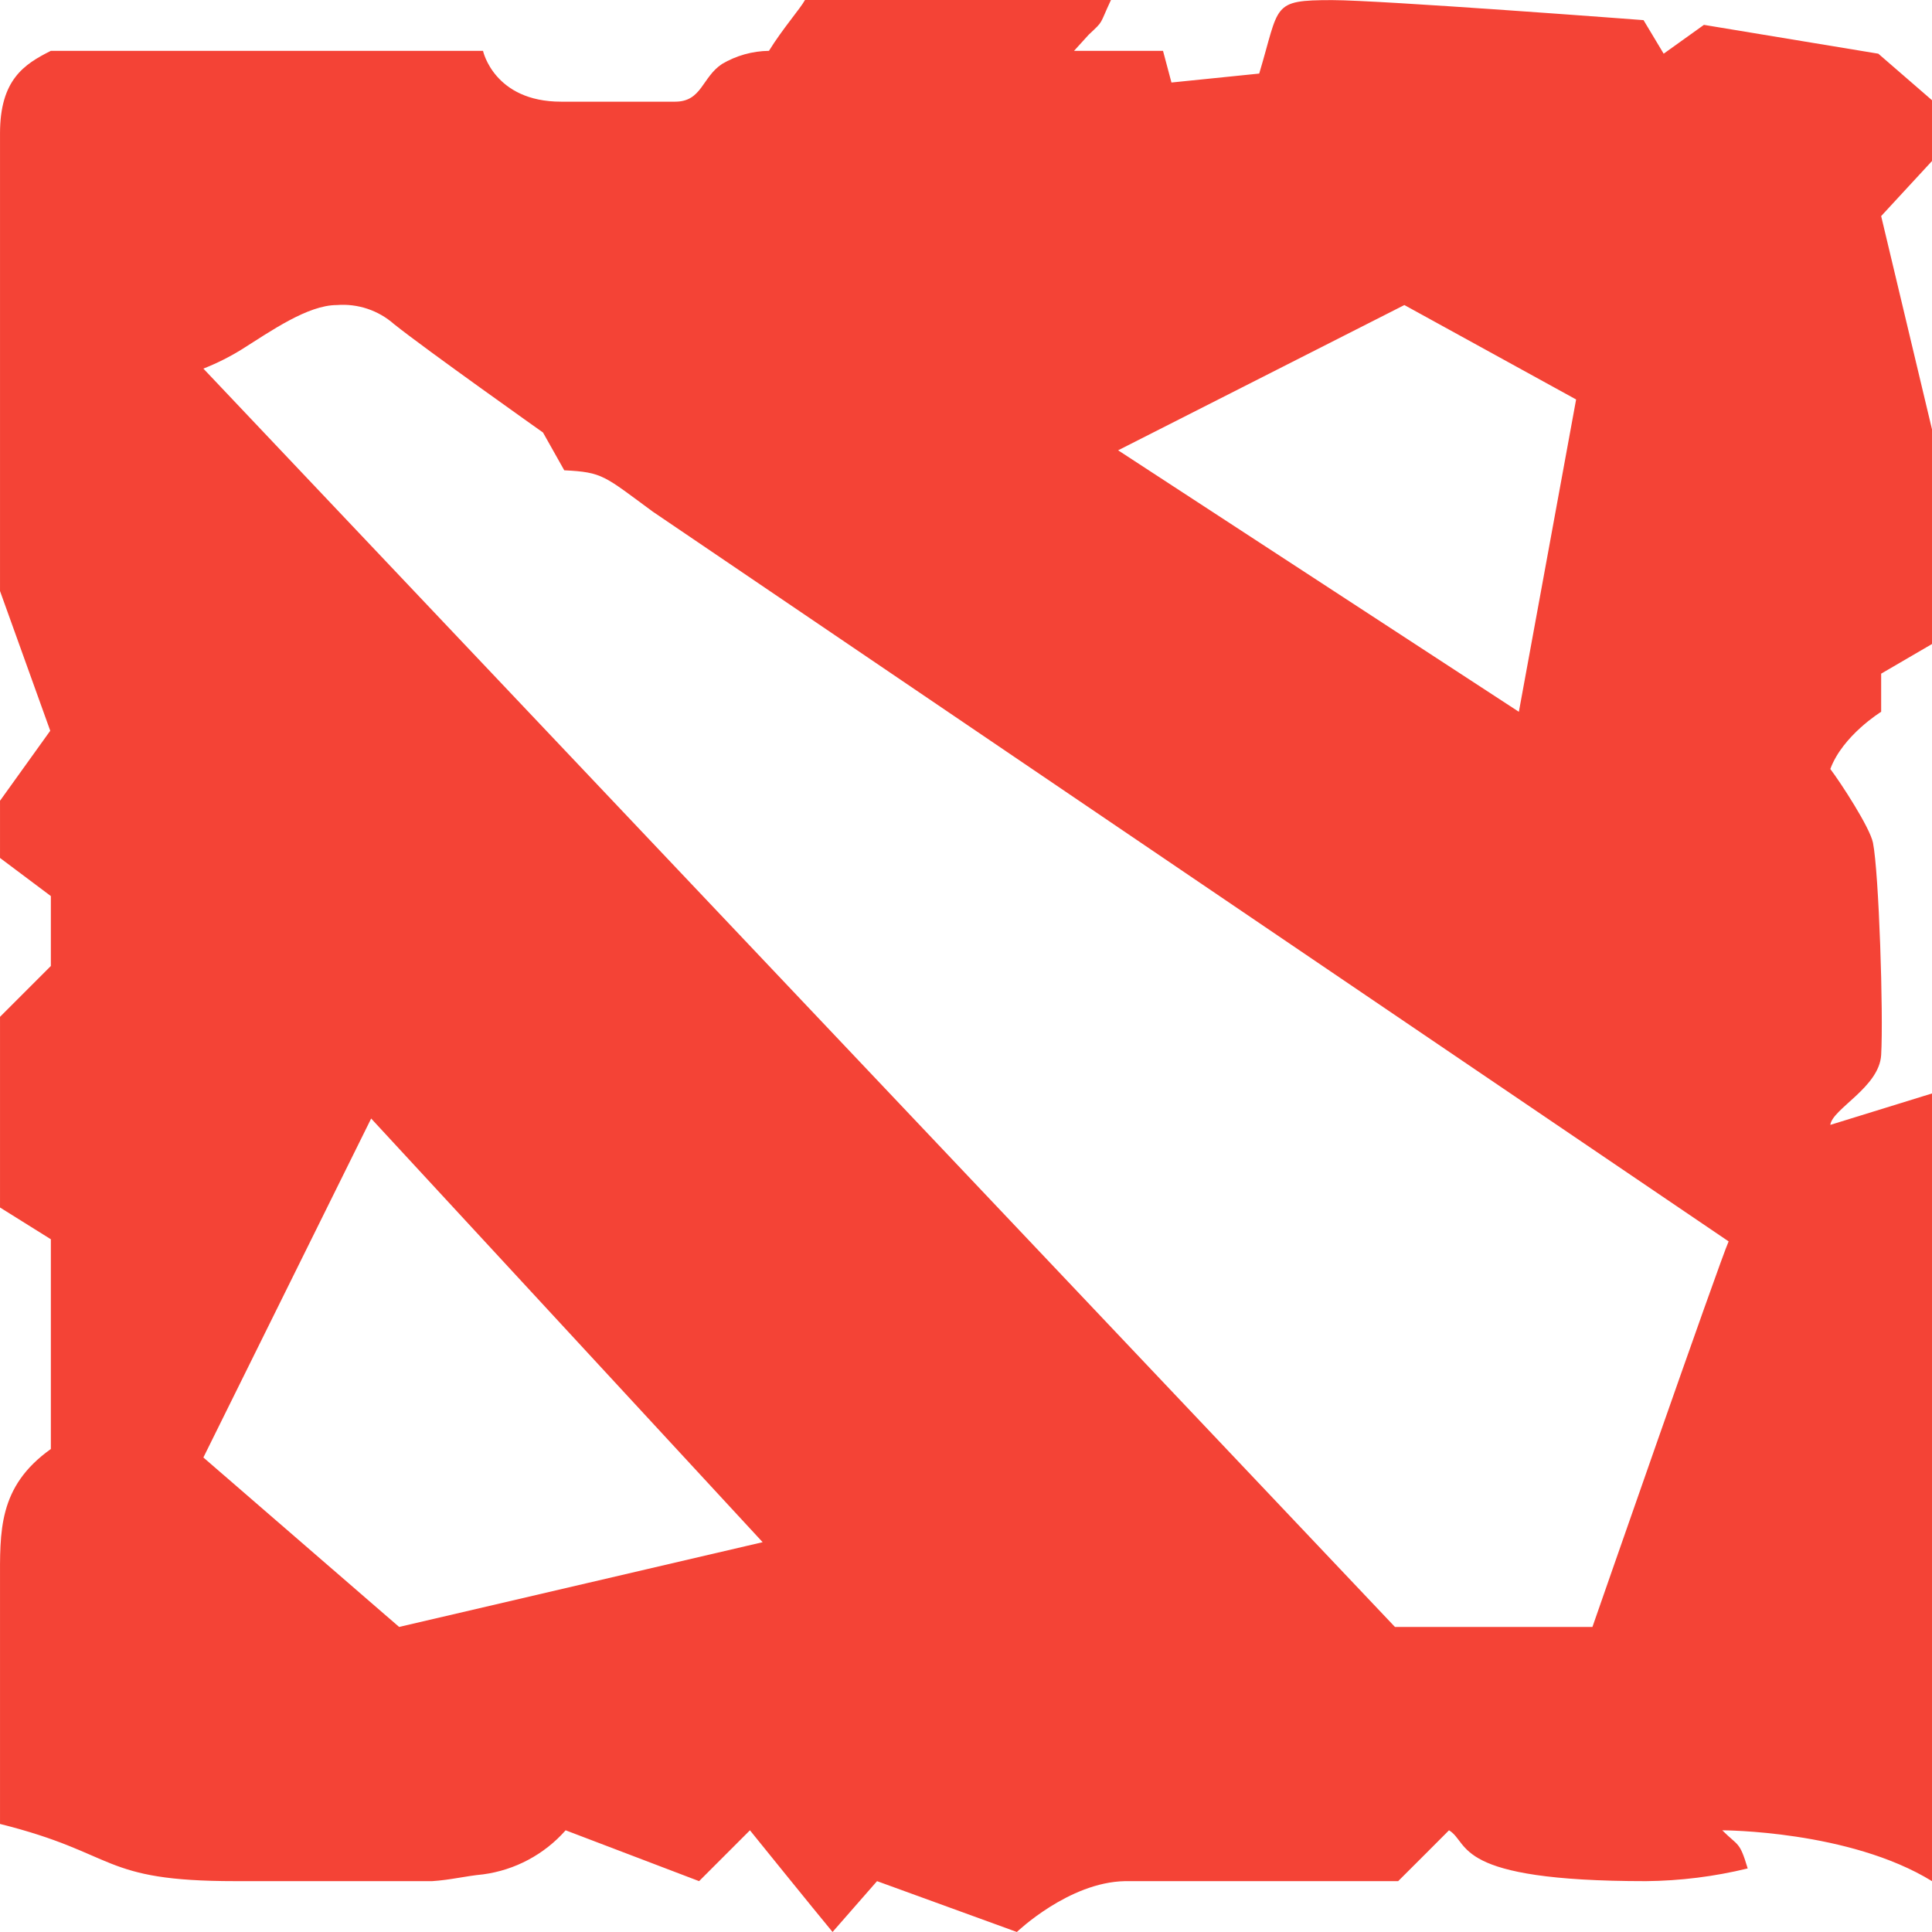
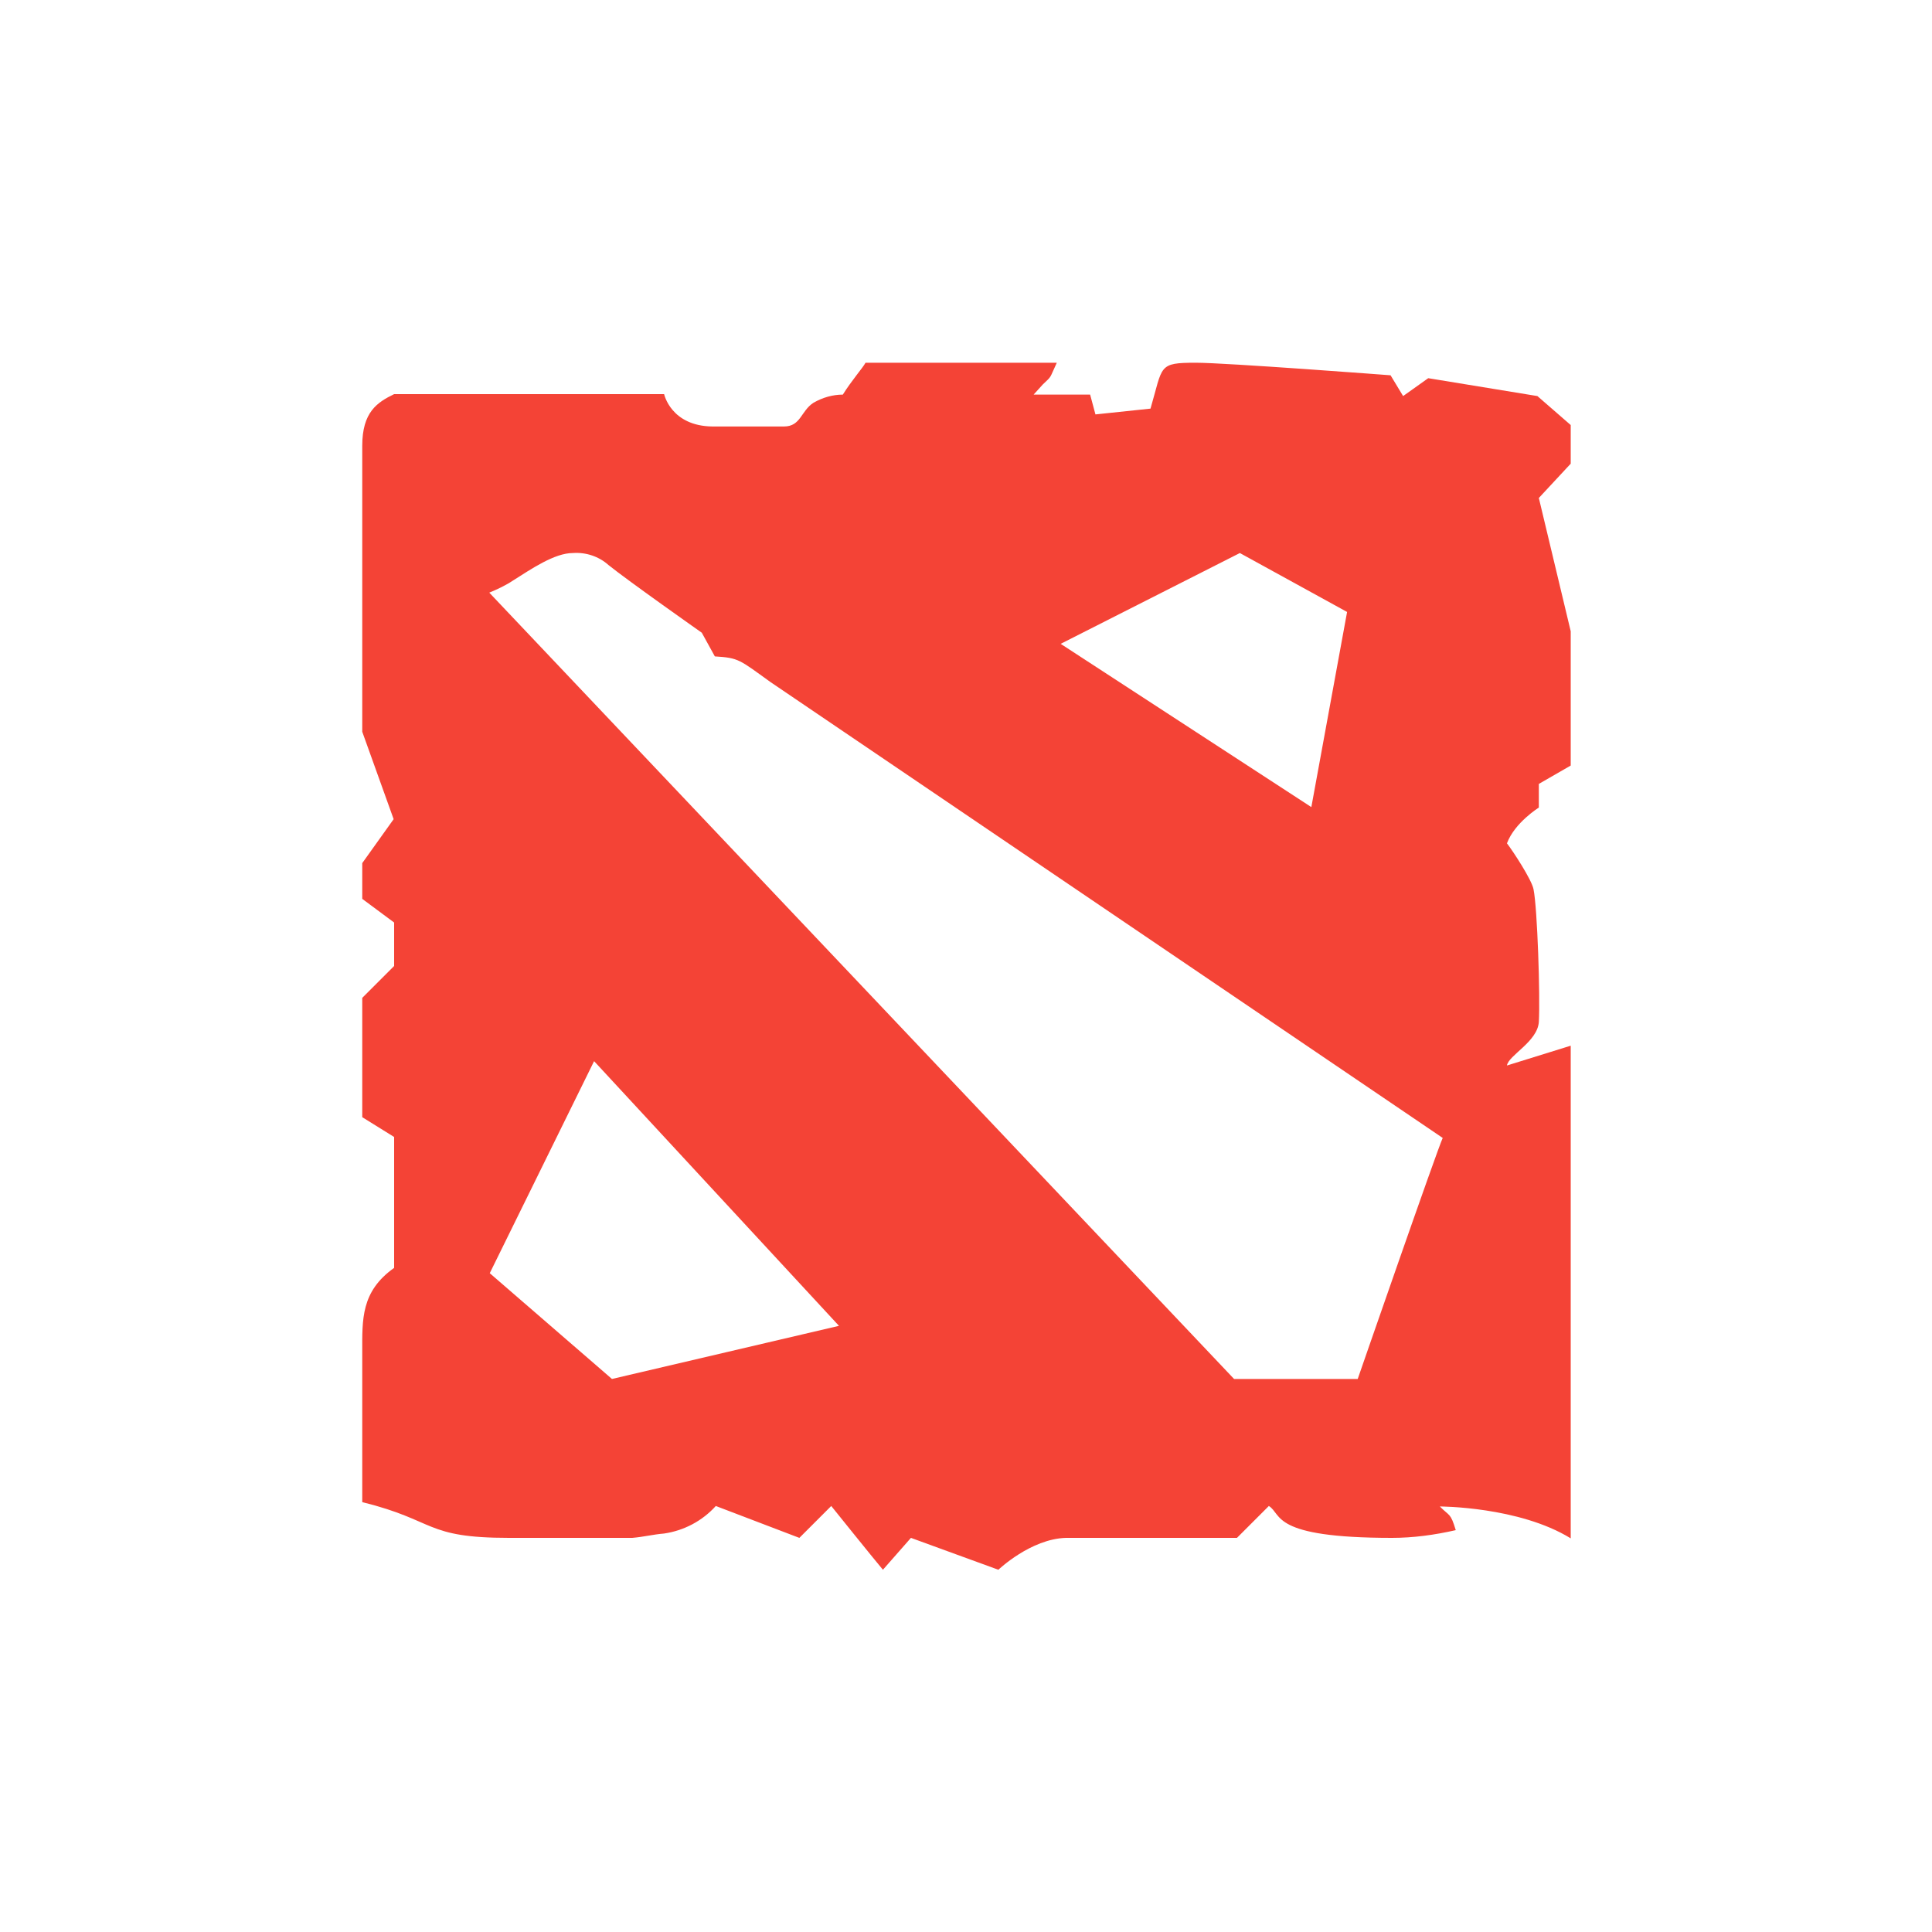
- <svg xmlns="http://www.w3.org/2000/svg" id="Layer_1" data-name="Layer 1" viewBox="0 0 200.001 200">
-   <defs>
-     <style>.cls-1{fill:#f44336;fill-rule:evenodd;}</style>
-   </defs>
-   <path class="cls-1" d="M38.422,115.789l40.526,43.858-37.632,8.774L21.053,150.879ZM145.38,31.579l17.779,9.774-5.926,32.332L115.748,46.616Zm-110.511,0a7.995,7.995,0,0,1,5.921,1.974c3.289,2.632,15.421,11.221,15.421,11.221l2.2,3.911c4.005.2,4.105.563,9.163,4.279l111.374,75.547c-.858,1.858-14.1,39.911-14.1,39.911H144.406L21.053,38.158a24.481,24.481,0,0,0,3.947-1.974C28.038,34.274,31.859,31.579,34.869,31.579ZM50.001,5.263H5.264C2.485,6.653.001,8.263.001,13.816V61.184l5.2,14.463-5.2,7.247v5.921l5.263,3.947V100L.001,105.263V125l5.263,3.289V150C-.231,153.911.001,158.553.001,163.889v24.926c12.311,3.074,10.268,5.921,24.342,5.921H44.738c1.905-.121,3.389-.521,5.263-.7a13.839,13.839,0,0,0,8.553-4.563l13.816,5.263,5.263-5.263s6.9,8.542,8.553,10.526l4.605-5.263L105.264,200s5.368-5.153,11.184-5.263h28.289c.432-.416,5.263-5.263,5.263-5.263,2.216,1.326.258,5.263,20.395,5.263a46.317,46.317,0,0,0,10.526-1.316c-.853-2.842-.947-2.263-2.632-3.947,0,0,13.158,0,21.711,5.263v-81.542l-10.526,3.253c.205-1.668,5.068-3.884,5.263-7.237.247-4.226-.232-18.874-.847-21.968-.316-1.579-3.332-6.205-4.416-7.637,1.289-3.479,5.263-5.921,5.263-5.921V69.737l5.263-3.068v-22.221l-5.263-22.079,5.263-5.7V10.374L194.443,5.558,176.39,2.574,172.222,5.558l-2.084-3.474S142.853.011,137.906.011c-6.332,0-5.411.474-7.553,7.605l-9.084.926-.874-3.279h-9.211l1.516-1.668C114.311,2.074,113.748,2.684,115.006,0H83.332C82.838.905,81.027,2.958,79.601,5.263a9.78,9.78,0,0,0-4.863,1.363c-2.084,1.389-2.074,3.9-4.853,3.9H58.08C51.132,10.526,50.001,5.263,50.001,5.263Z" transform="translate(0.0007)" />
+ <svg xmlns="http://www.w3.org/2000/svg" version="1.1" id="Layer_1" x="0px" y="0px" viewBox="0 0 400 400" style="enable-background:new 0 0 400 400;" xml:space="preserve">
+   <style type="text/css">
+ 	.st0{fill-rule:evenodd;clip-rule:evenodd;fill:#F44336;}
+ </style>
+   <g>
+     <path class="st0" d="M123,219.7l50.7,54.8l-47,11l-25.3-21.9L123,219.7z M256.7,114.5l22.2,12.2l-7.4,40.4l-51.9-33.8L256.7,114.5z    M118.6,114.5c2.7-0.2,5.4,0.7,7.4,2.5c4.1,3.3,19.3,14,19.3,14l2.7,4.9c5,0.3,5.1,0.7,11.5,5.3l139.2,94.4   c-1.1,2.3-17.6,49.9-17.6,49.9h-25.6L101.3,122.7c1.7-0.7,3.4-1.5,4.9-2.5C110,117.8,114.8,114.5,118.6,114.5z M137.5,81.6H81.6   c-3.5,1.7-6.6,3.7-6.6,10.7v59.2l6.5,18.1l-6.5,9.1v7.4l6.6,4.9v9l-6.6,6.6v24.7l6.6,4.1v27.1c-6.9,4.9-6.6,10.7-6.6,17.4V311   c15.4,3.8,12.8,7.4,30.4,7.4h25.5c2.4-0.2,4.2-0.7,6.6-0.9c4.1-0.6,7.9-2.6,10.7-5.7l17.3,6.6l6.6-6.6c0,0,8.6,10.7,10.7,13.2   l5.8-6.6l18.1,6.6c0,0,6.7-6.4,14-6.6h35.4c0.5-0.5,6.6-6.6,6.6-6.6c2.8,1.7,0.3,6.6,25.5,6.6c4.4,0,8.8-0.6,13.2-1.6   c-1.1-3.6-1.2-2.8-3.3-4.9c0,0,16.4,0,27.1,6.6V216.5l-13.2,4.1c0.3-2.1,6.3-4.9,6.6-9c0.3-5.3-0.3-23.6-1.1-27.5   c-0.4-2-4.2-7.8-5.5-9.5c1.6-4.3,6.6-7.4,6.6-7.4v-4.9l6.6-3.8v-27.8l-6.6-27.6l6.6-7.1V88l-6.9-6l-22.6-3.7l-5.2,3.7l-2.6-4.3   c0,0-34.1-2.6-40.3-2.6c-7.9,0-6.8,0.6-9.4,9.5l-11.4,1.2l-1.1-4.1H214l1.9-2.1c2-1.9,1.3-1.1,2.9-4.5h-39.6   c-0.6,1.1-2.9,3.7-4.7,6.6c-2.1,0-4.2,0.6-6.1,1.7c-2.6,1.7-2.6,4.9-6.1,4.9h-14.8C138.9,88.2,137.5,81.6,137.5,81.6z" />
+   </g>
</svg>
